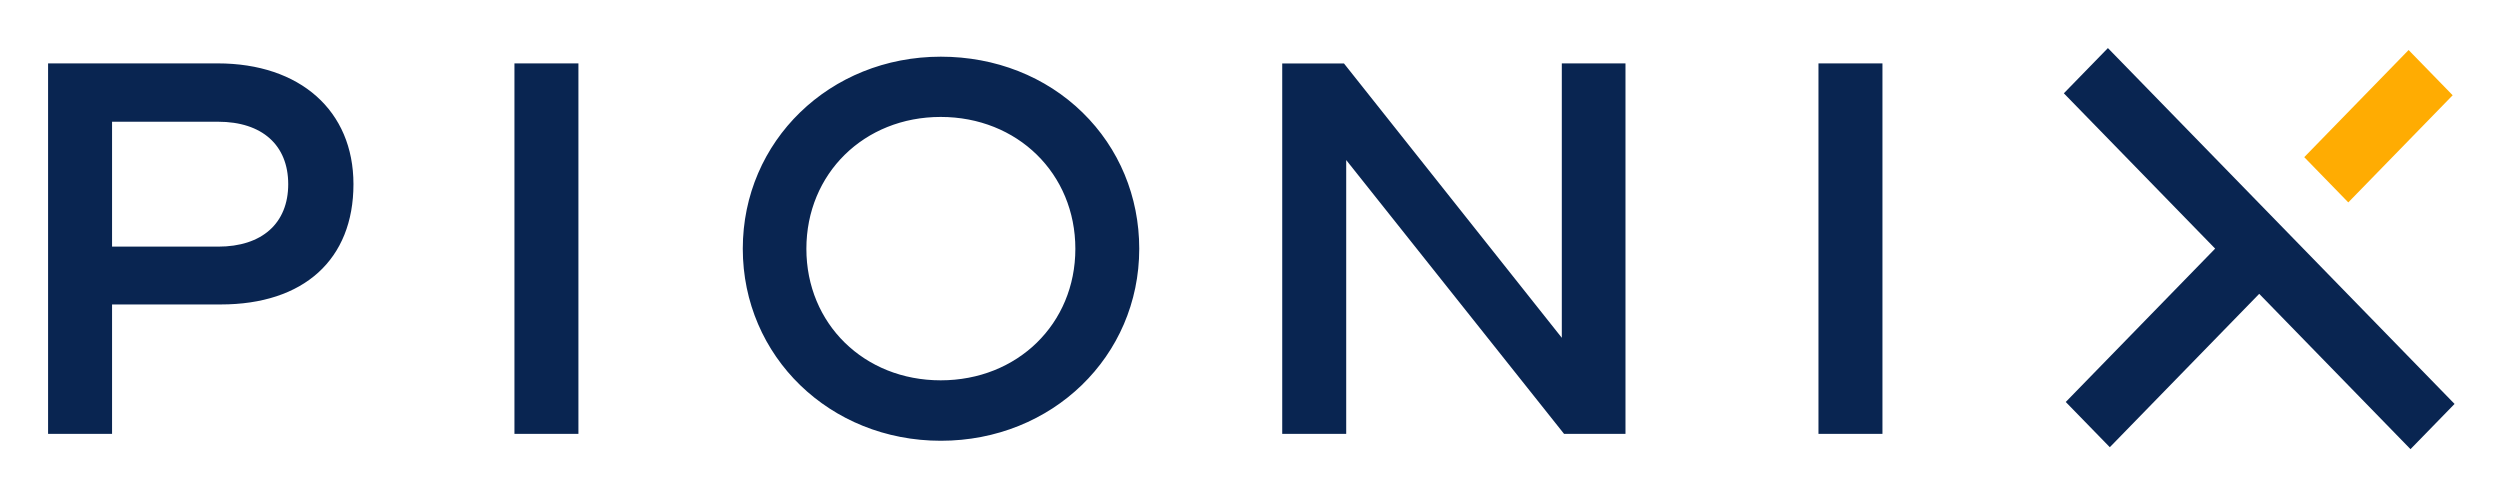
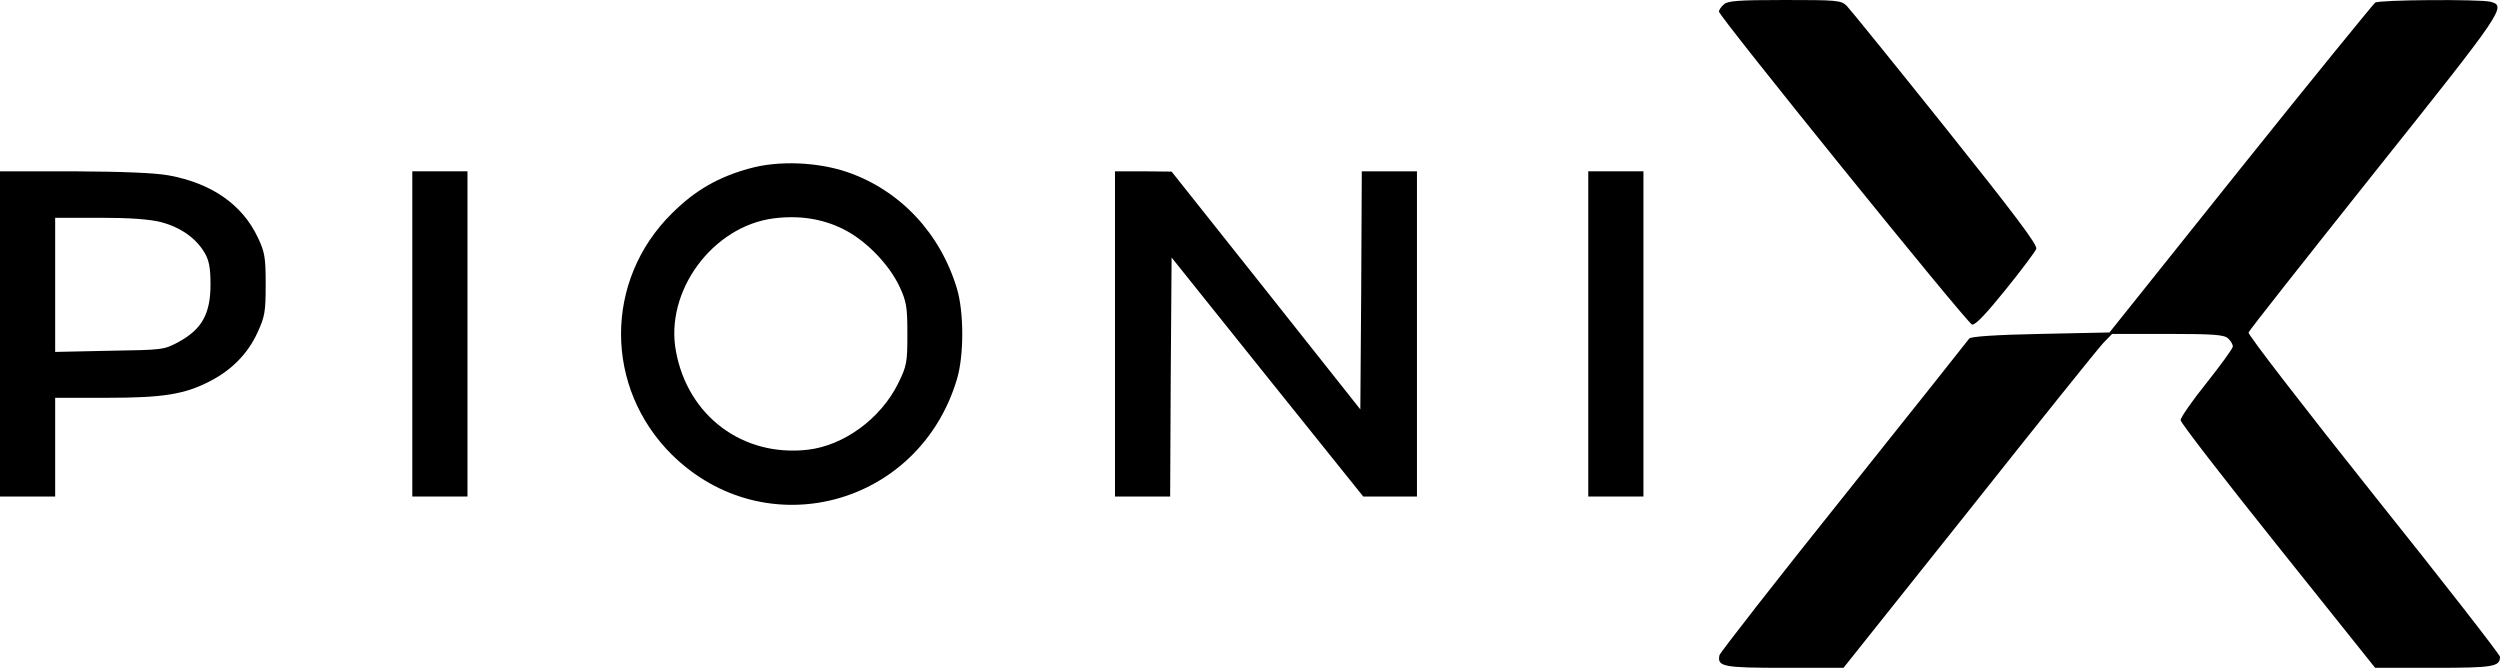
- <svg xmlns="http://www.w3.org/2000/svg" role="img" viewBox="-9.11 -9.11 473.72 93.72">
-   <g fill="none" fill-rule="evenodd">
-     <path fill="#092551" d="M12.123 37.624h20.103c8.314 0 13.278-4.425 13.278-11.835 0-7.409-4.964-11.832-13.278-11.832H12.123v23.667zm0 35.475H0V2.901h32.135c15.631 0 25.731 8.984 25.731 22.888 0 14.272-9.401 22.792-25.146 22.792h-20.596V73.099zM88.371 73.099h12.123V2.901H88.371zm80.767-60.051c-14.508 0-25.449 10.743-25.449 24.989 0 14.207 10.941 24.92 25.449 24.92 14.548 0 25.519-10.713 25.519-24.92 0-14.246-10.97-24.989-25.519-24.989m.028 61.362c-21.043 0-37.527-15.985-37.527-36.391 0-20.405 16.484-36.388 37.527-36.388 10.335 0 19.871 3.757 26.853 10.579 6.929 6.768 10.744 15.934 10.744 25.809 0 20.406-16.515 36.391-37.597 36.391M298.9 73.102h-11.642l-.223-.282-41.055-51.604v51.886h-12.124V2.912h11.699L286.834 54.9v-52H298.9zm36.568-.003h12.124V2.901h-12.124z" />
-     <path fill="#FFAC02" d="M435.863 29.242L455.641 8.94 447.292.369l-19.775 20.3z" />
-     <path fill="#092551" d="M408.017 18.173L390.314 0l-8.349 8.57L410.634 38l-28.309 29.06 8.349 8.571 28.309-29.061L447.651 76 456 67.429l-8.896-9.132z" />
+ <svg xmlns="http://www.w3.org/2000/svg" version="1.0" width="861pt" height="230pt" viewBox="0 0 861 230" preserveAspectRatio="xMidYMid meet">
+   <g transform="translate(0,230) scale(0.1,-0.1)" fill="#000000" stroke="none">
+     <path d="M5936 2284 c-9 -8 -16 -19 -16 -24 0 -16 856 -1075 872 -1078 11 -2 49 38 115 120 55 68 102 131 106 141 5 13 -75 119 -313 417 -176 220 -329 409 -340 420 -19 19 -34 20 -214 20 -164 0 -197 -3 -210 -16z" />
+     <path d="M8180 2291 c-7 -6 -217 -263 -465 -573 l-450 -563 -238 -5 c-153 -3 -240 -9 -245 -16 -4 -6 -198 -250 -432 -543 -234 -292 -426 -539 -428 -547 -9 -40 12 -44 224 -44 l203 0 432 542 c237 299 445 558 462 576 l31 32 192 0 c162 0 195 -3 208 -16 9 -8 16 -21 16 -27 0 -7 -41 -63 -90 -125 -50 -62 -90 -120 -90 -129 0 -9 151 -204 335 -434 l335 -419 203 0 c205 0 227 4 227 38 0 7 -196 259 -436 559 -239 300 -433 551 -430 558 2 7 199 256 436 554 446 559 453 570 397 585 -36 9 -381 7 -397 -3z" />
+     <path d="M2582 1720 c-107 -29 -188 -75 -268 -155 -234 -231 -233 -600 0 -831 323 -318 852 -177 982 261 24 81 24 229 0 310 -57 191 -195 339 -377 402 -102 35 -237 41 -337 13z m322 -209 c77 -38 157 -120 194 -198 24 -52 27 -70 27 -163 0 -99 -2 -110 -32 -171 -60 -121 -187 -214 -312 -228 -223 -25 -412 116 -453 339 -39 207 126 431 337 458 87 11 167 -1 239 -37z" />
+     <path d="M0 1150 l0 -560 95 0 95 0 0 170 0 170 178 0 c194 0 267 12 353 56 75 38 132 95 165 167 26 56 29 72 29 167 0 93 -3 112 -27 162 -53 113 -159 187 -307 214 -50 9 -162 13 -328 14 l-253 0 0 -560z m555 385 c67 -18 120 -55 150 -106 15 -26 20 -52 20 -109 0 -99 -29 -153 -107 -196 -53 -29 -54 -29 -240 -32 l-188 -4 0 231 0 231 153 0 c105 0 171 -5 212 -15z" />
+     <path d="M1420 1150 l0 -560 95 0 95 0 0 560 0 560 -95 0 -95 0 0 -560z" />
+     <path d="M3840 1150 l0 -560 95 0 95 0 2 411 3 412 330 -412 330 -411 93 0 92 0 0 560 0 560 -95 0 -95 0 -2 -410 -3 -410 -325 410 -325 409 -97 1 -98 0 0 -560z" />
+     <path d="M5470 1150 l0 -560 95 0 95 0 0 560 0 560 -95 0 -95 0 0 -560z" />
  </g>
</svg>
